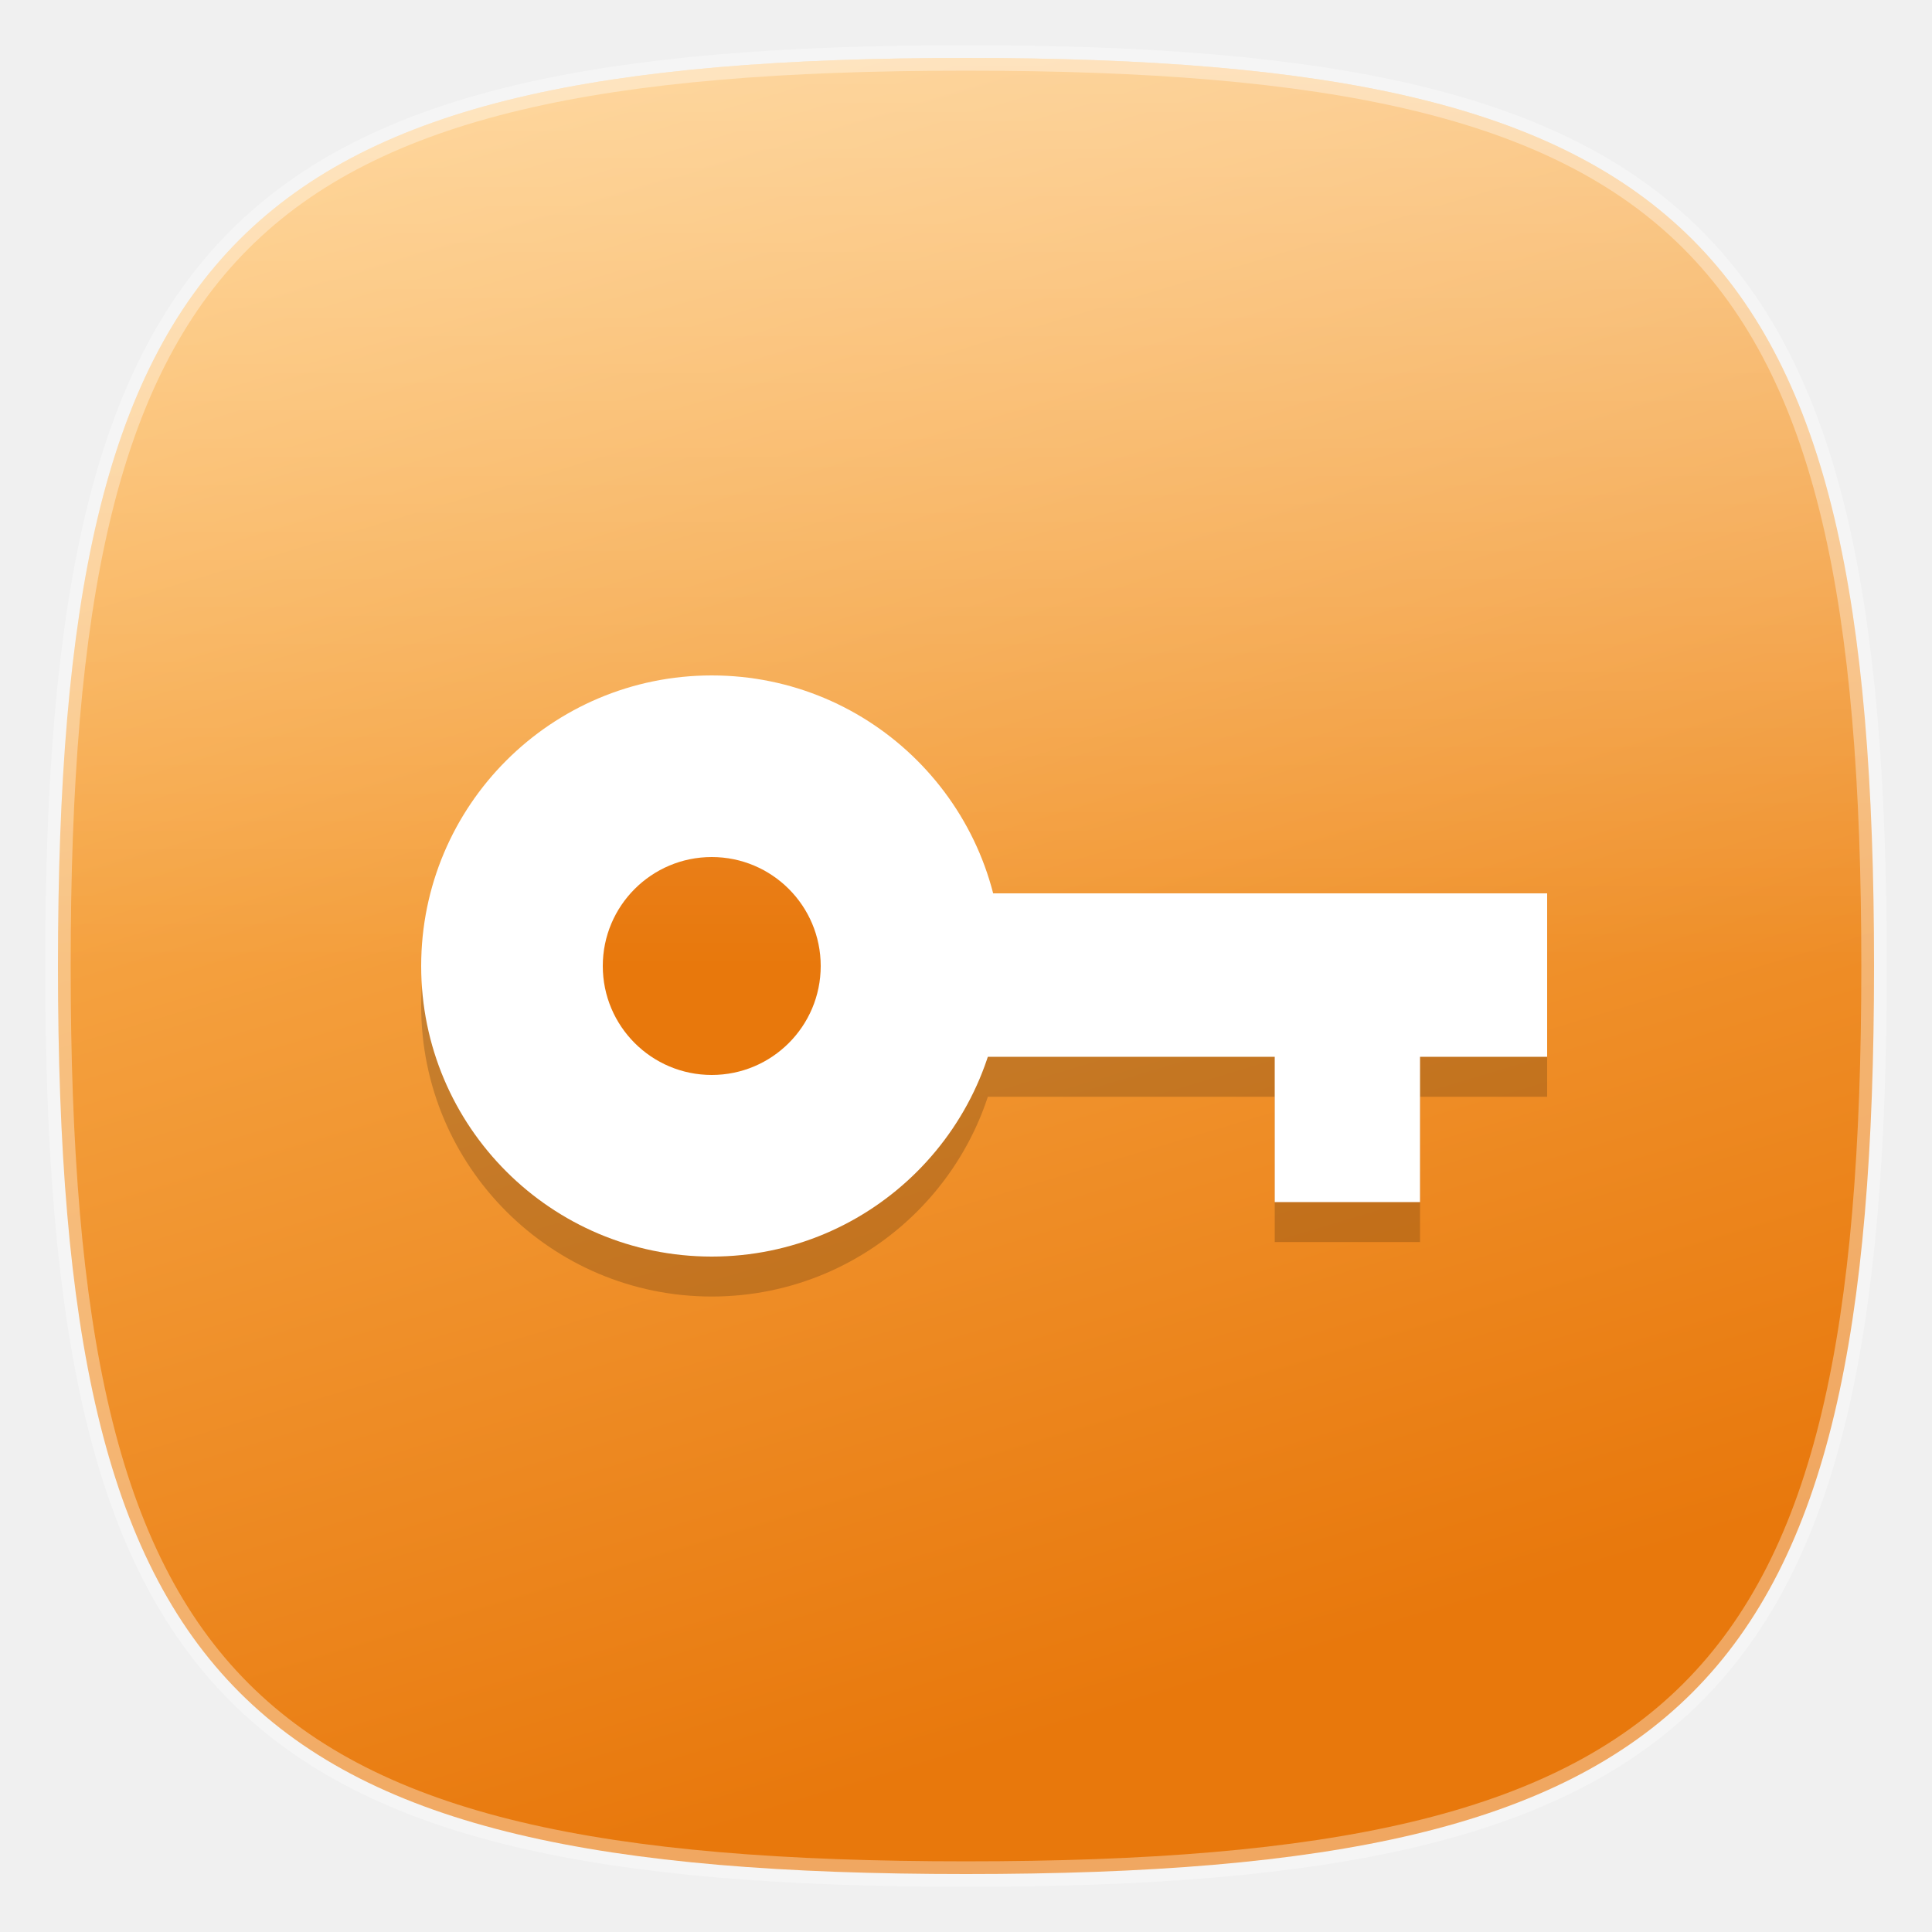
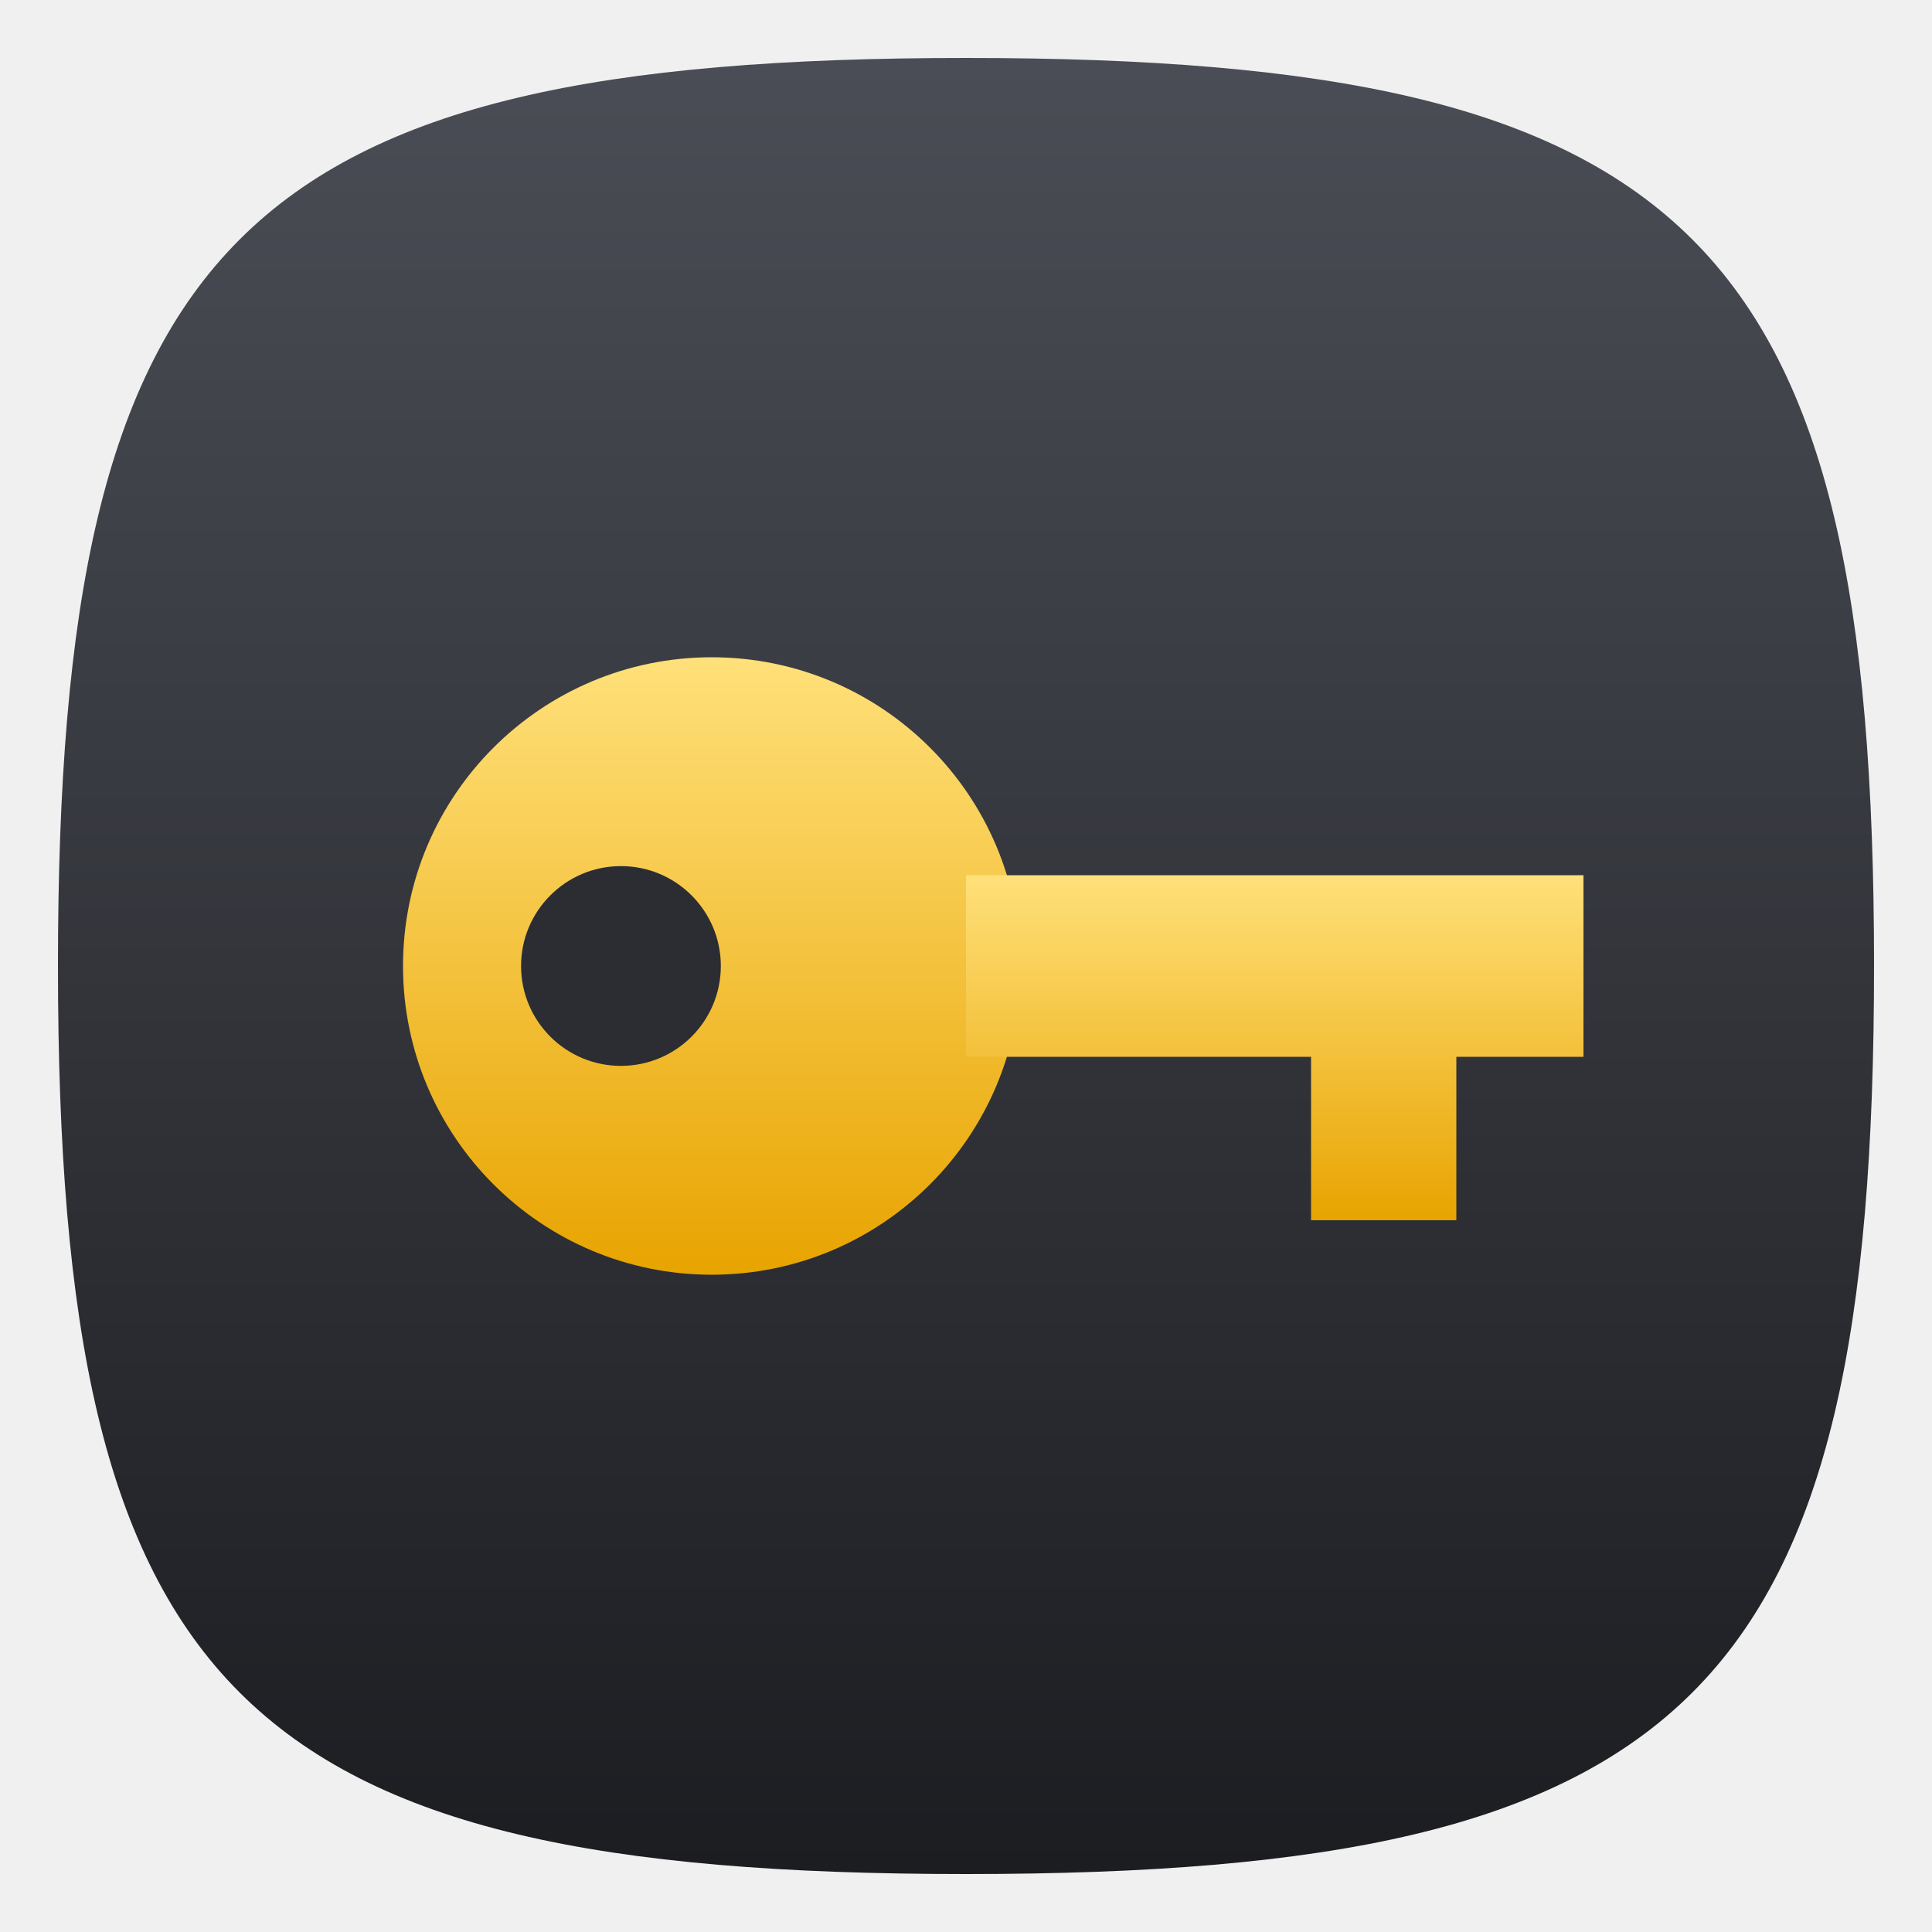
<svg xmlns="http://www.w3.org/2000/svg" width="100" height="100" viewBox="0 0 100 100">
  <defs>
-     <linearGradient id="f" x1="0" y1="0" x2="0.3" y2="1">
-       <stop offset="0" stop-color="#FFC46B" />
-       <stop offset="1" stop-color="#E8780C" />
-     </linearGradient>
-     <linearGradient id="l" x1="0" y1="0" x2="0" y2="1">
-       <stop offset="0" stop-color="#FFFFFF" stop-opacity="0.38" />
-       <stop offset="0.5" stop-color="#FFFFFF" stop-opacity="0" />
-     </linearGradient>
+     <clipPath id="forma">
+       <path d="M50 0C90 0 100 10 100 50S90 100 50 100 0 90 0 50 10 0 50 0Z" />
+     </clipPath>
  </defs>
  <g transform="translate(3 3) scale(0.94)">
-     <path d="M50 0C90 0 100 10 100 50S90 100 50 100 0 90 0 50 10 0 50 0Z" fill="url(#f)" />
-     <g transform="translate(0 2.2)" opacity="0.18">
-       <circle cx="36" cy="50" r="16" fill="#000000" />
-       <circle cx="36" cy="50" r="6" fill="#000000" />
-       <path d="M50 46h32v9h-7v8h-8v-8H50Z" fill="#000000" />
+     <g clip-path="url(#forma)">
+       <defs>
+         <linearGradient id="g29" x1="0" y1="0" x2="0" y2="1">
+           <stop offset="0" stop-color="#4A4D55" />
+           <stop offset="1" stop-color="#1C1D21" />
+         </linearGradient>
+       </defs>
+       <path d="M50 0C90 0 100 10 100 50S90 100 50 100 0 90 0 50 10 0 50 0Z" fill="url(#g29)" />
+       <defs>
+         <linearGradient id="g28" x1="0" y1="0" x2="0" y2="1">
+           <stop offset="0" stop-color="#FFE07A" />
+           <stop offset="1" stop-color="#E8A400" />
+         </linearGradient>
+       </defs>
+       <circle cx="36" cy="50" r="17" fill="url(#g28)" />
+       <circle cx="31" cy="50" r="5.5" fill="#2B2D33" />
+       <path d="M50 45h34v10h-7v9h-8v-9H50Z" fill="url(#g28)" />
    </g>
-     <circle cx="36" cy="50" r="16" fill="#FFFFFF" />
-     <circle cx="36" cy="50" r="6" fill="#E8780C" />
-     <path d="M50 46h32v9h-7v8h-8v-8H50Z" fill="#FFFFFF" />
-     <path d="M50 0C90 0 100 10 100 50S90 100 50 100 0 90 0 50 10 0 50 0Z" fill="url(#l)" />
-     <path d="M50 0C90 0 100 10 100 50S90 100 50 100 0 90 0 50 10 0 50 0Z" fill="none" stroke="#FFFFFF" stroke-opacity="0.35" stroke-width="1.4" />
  </g>
</svg>
